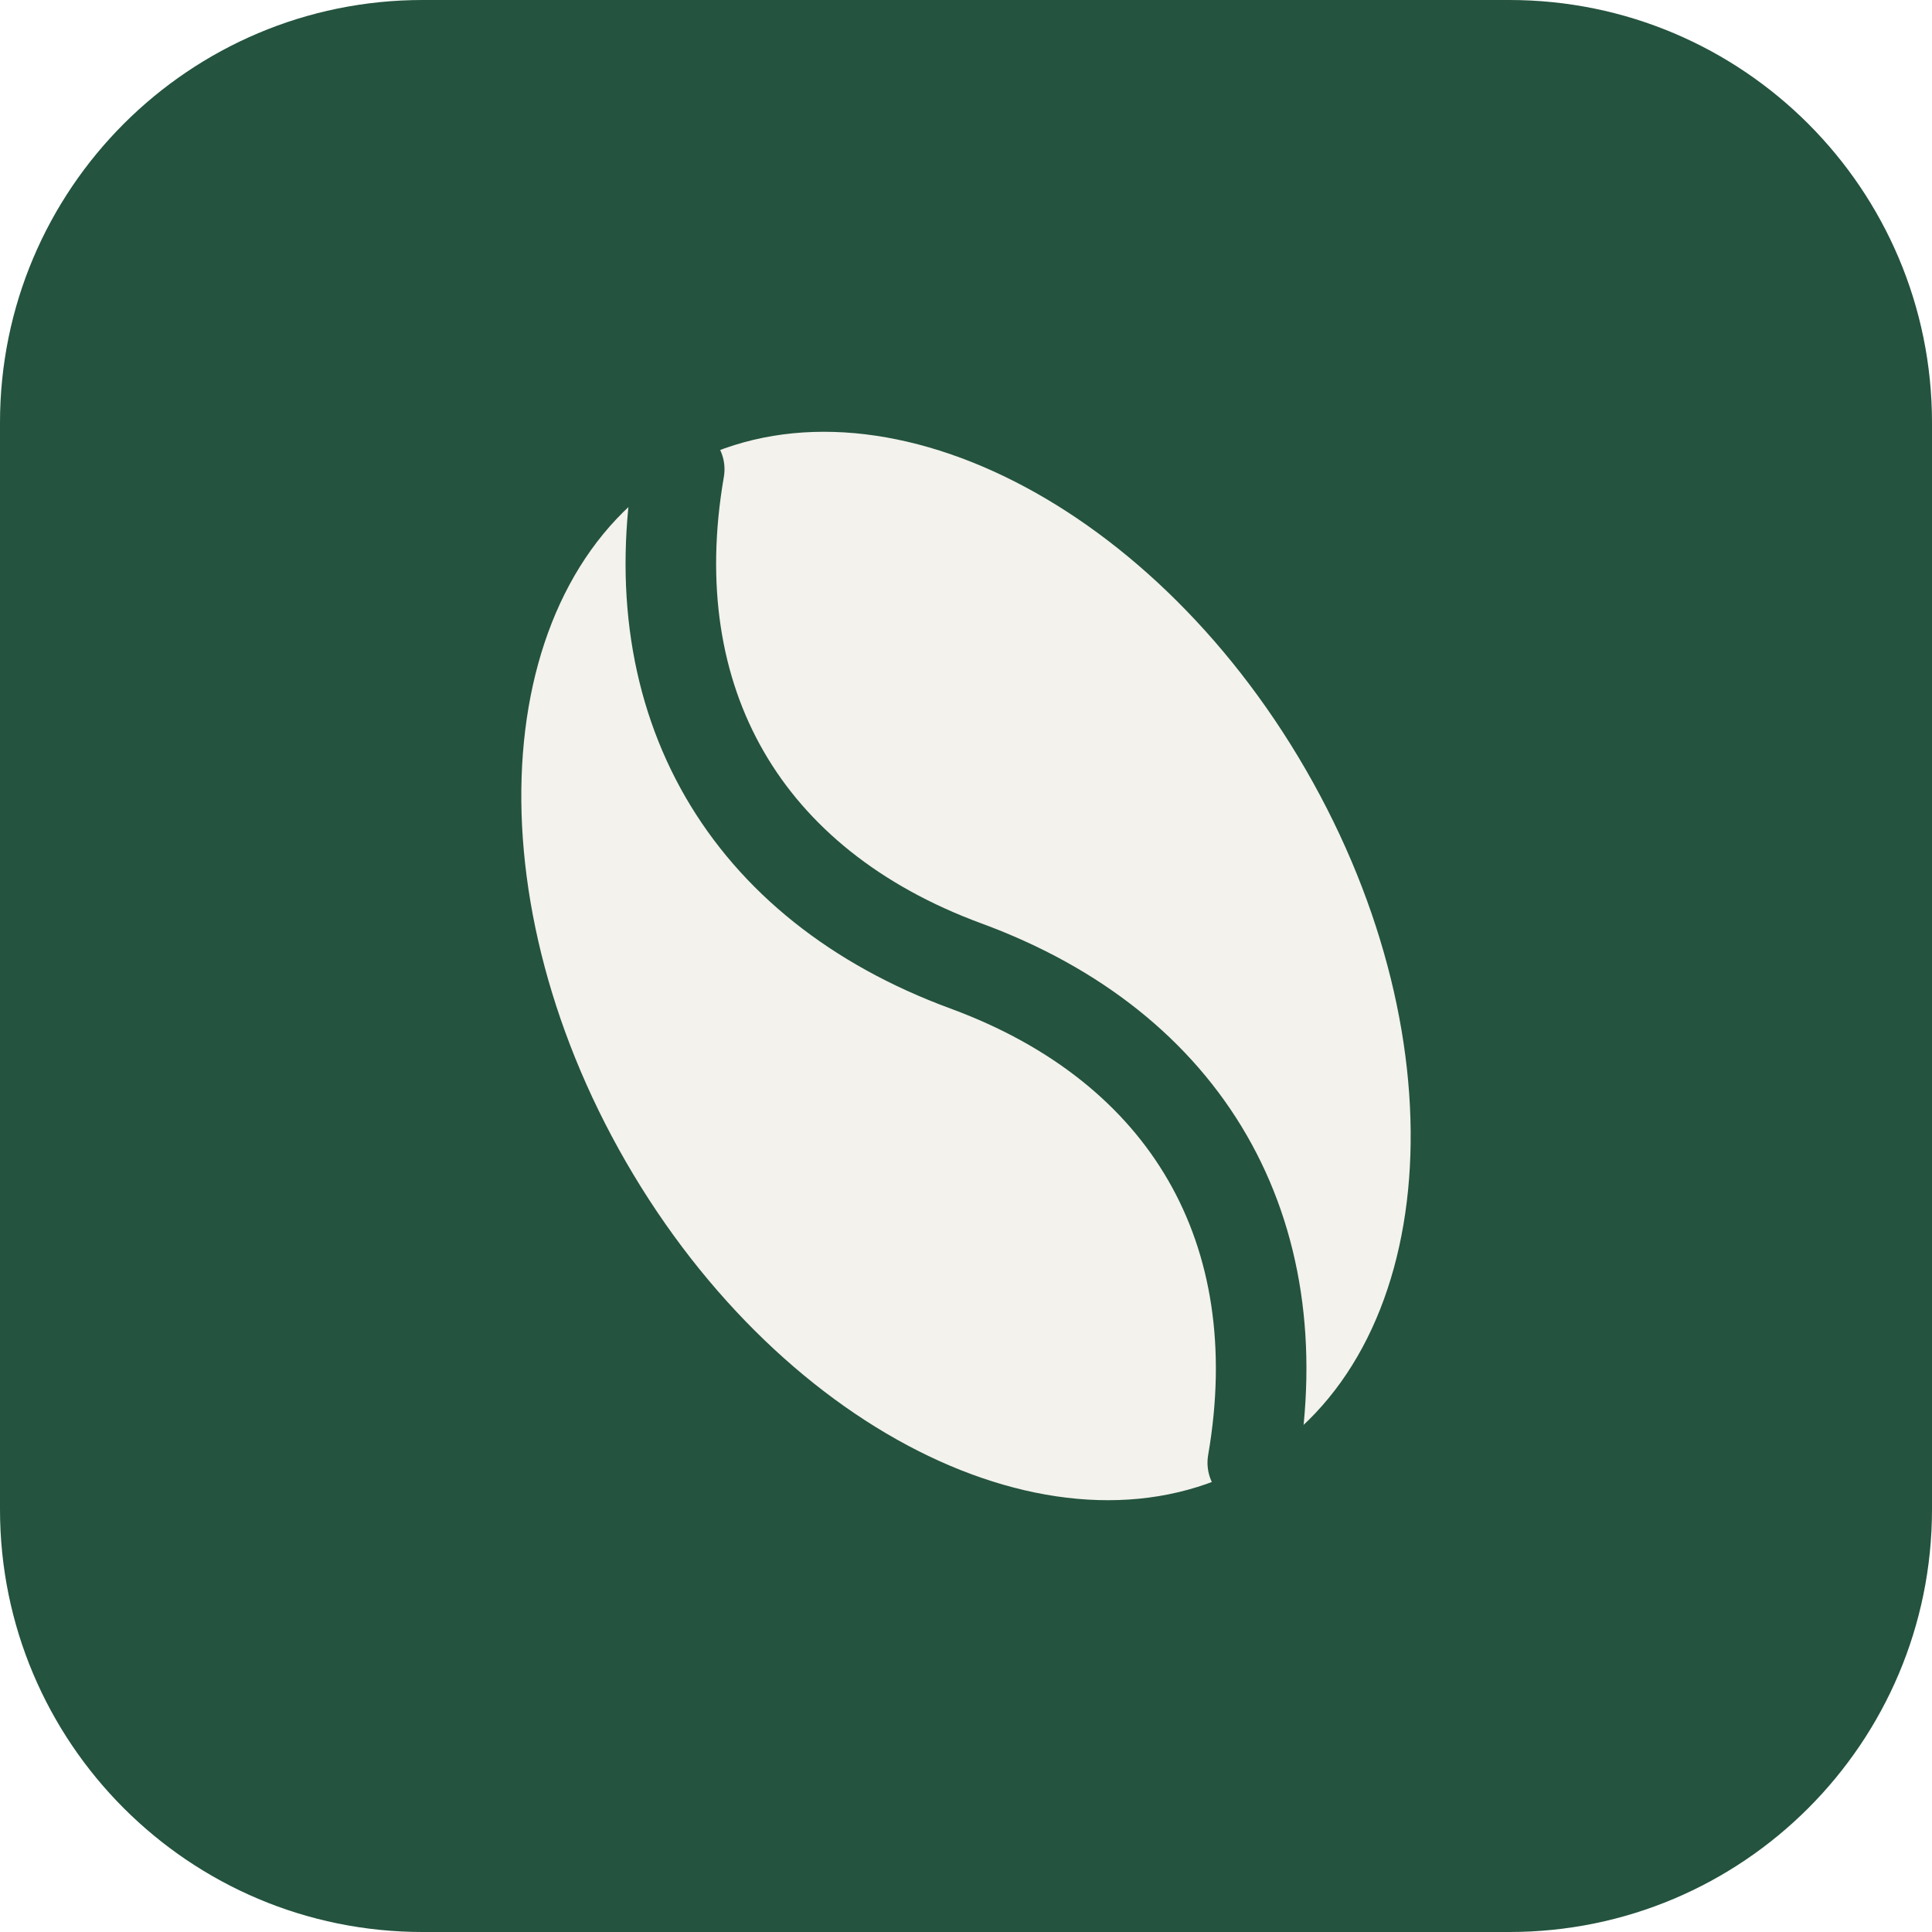
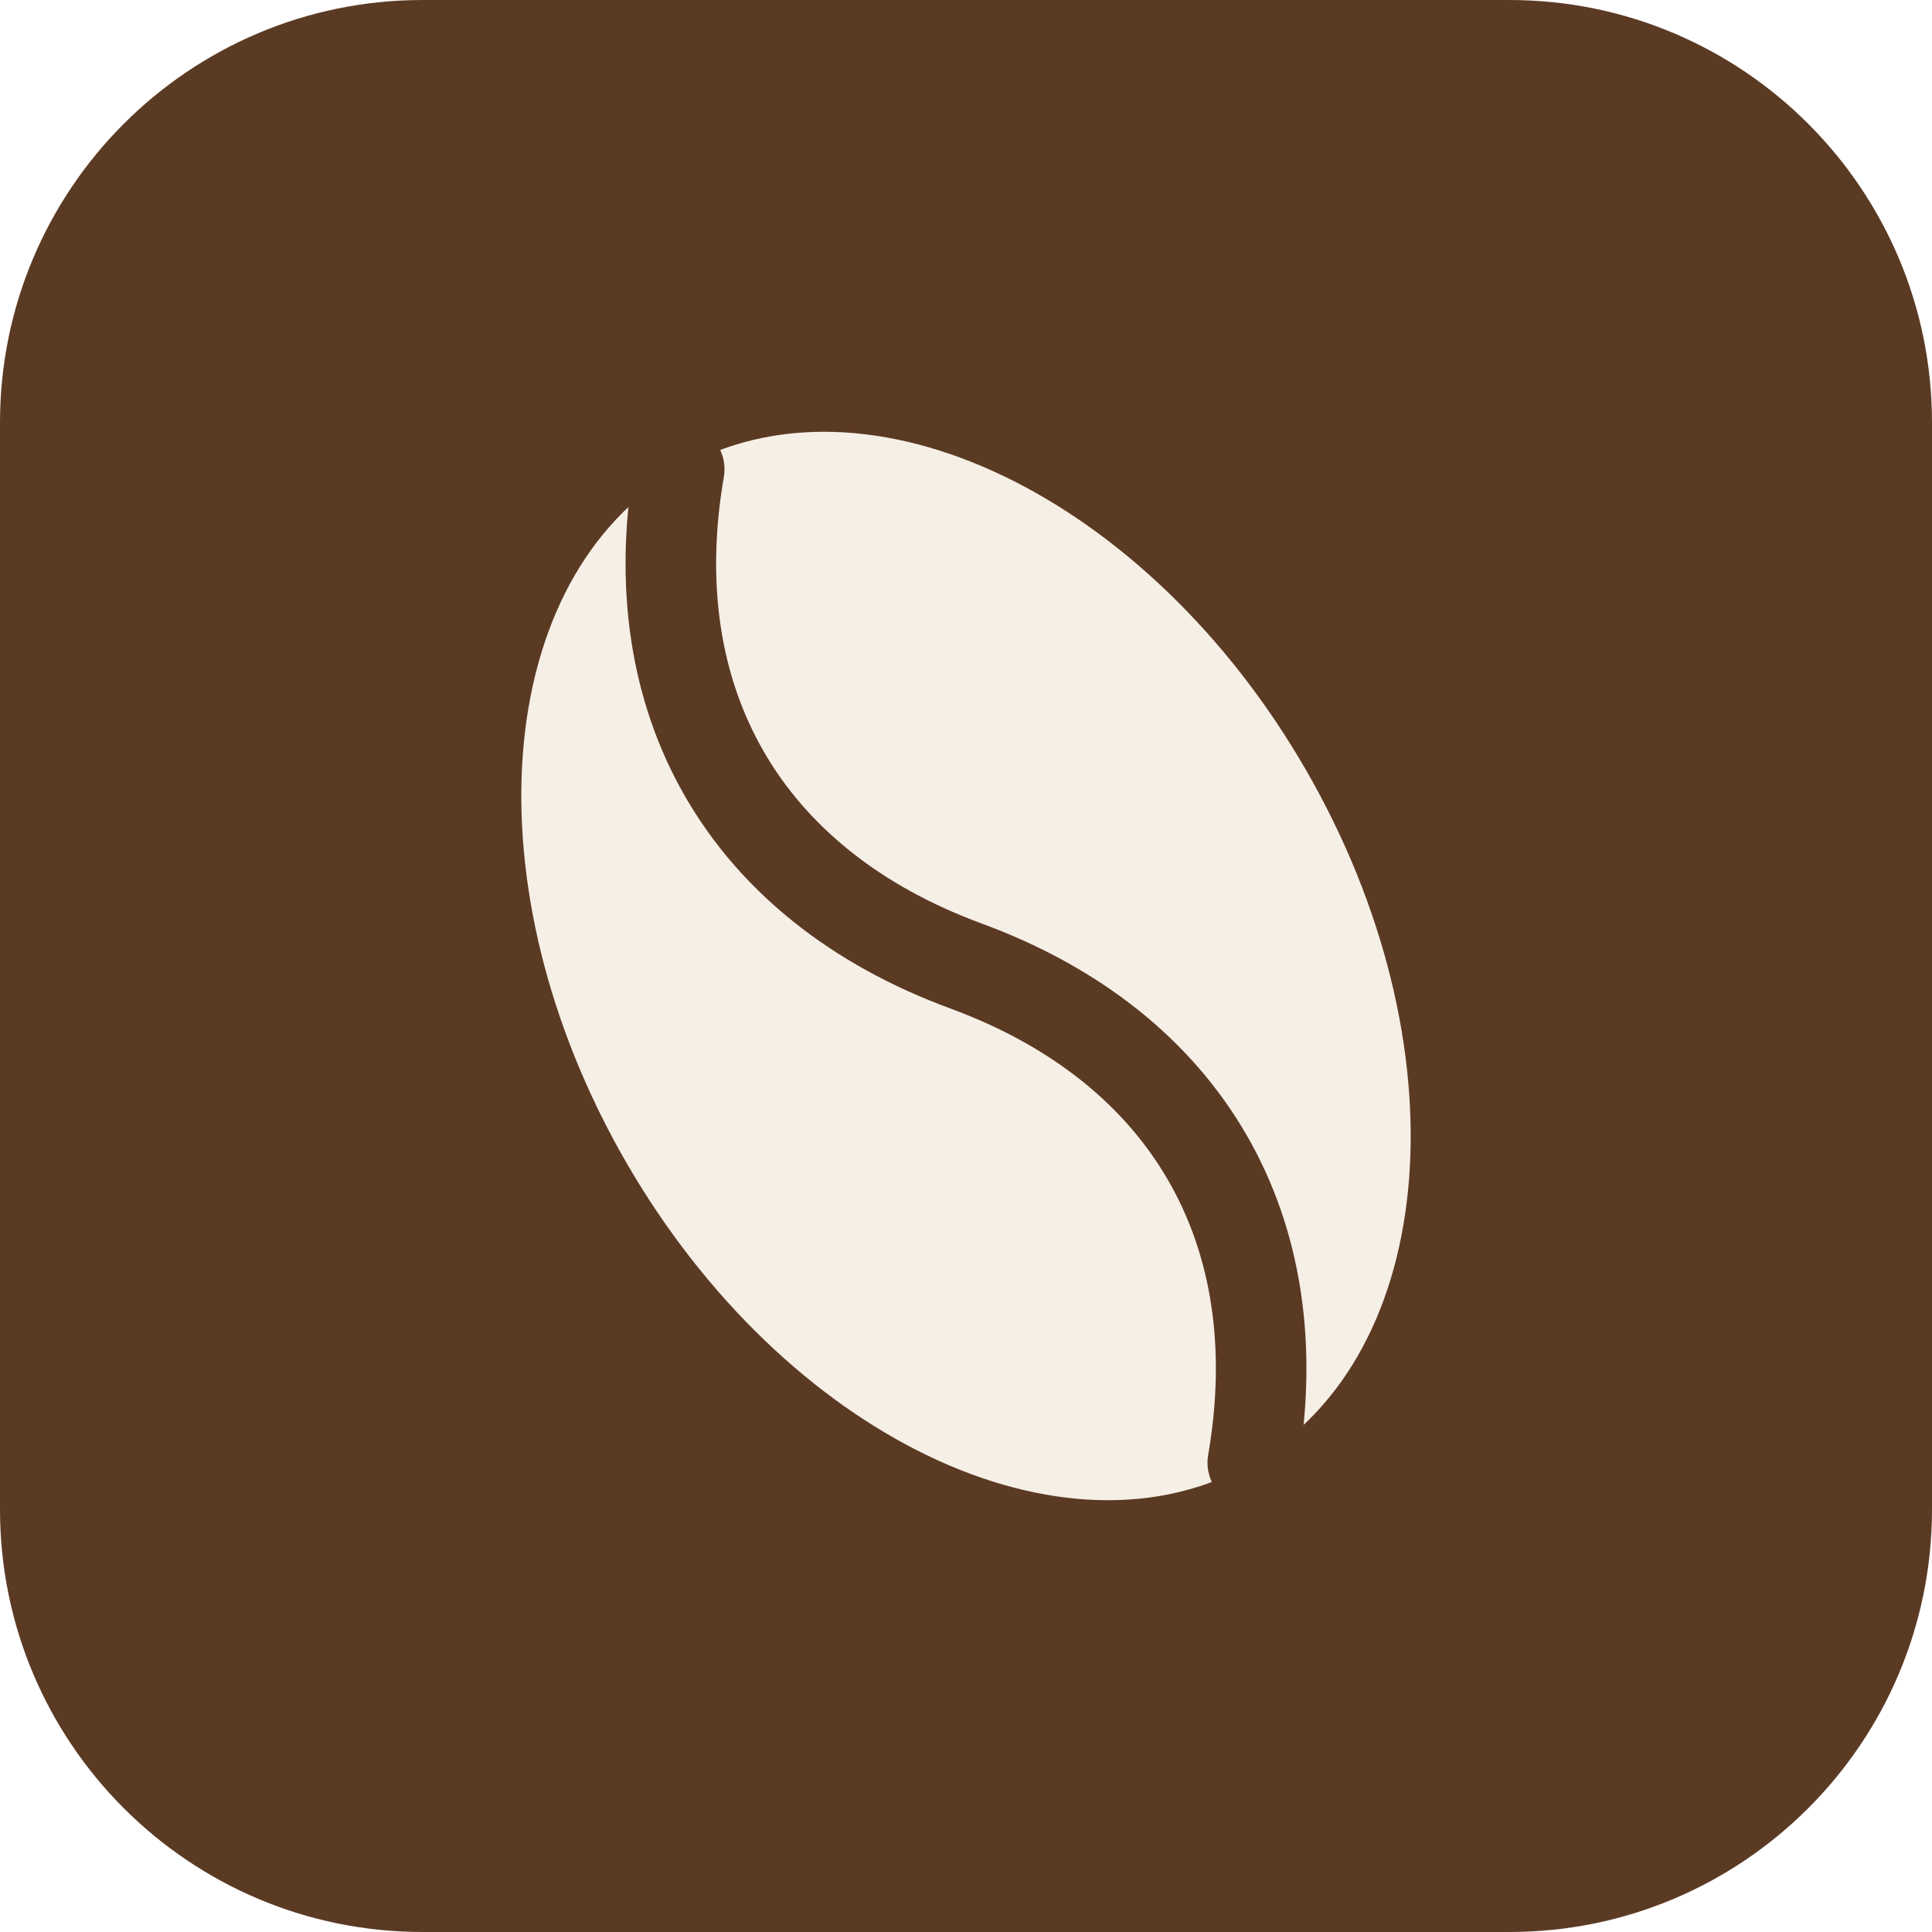
<svg xmlns="http://www.w3.org/2000/svg" viewBox="0 0 64 64">
-   <rect width="64" height="64" rx="14" fill="#24533F" />
+   <rect width="64" height="64" rx="14" fill="#5B3A24" />
  <g transform="rotate(-30 32 32)">
-     <ellipse cx="32" cy="32" rx="13" ry="19" fill="#F3F2EC" />
-     <path d="M32 13c-5 6-5 13 0 19s5 13 0 19" fill="none" stroke="#24533F" stroke-width="3" stroke-linecap="round" />
+     <ellipse cx="32" cy="32" rx="13" ry="19" fill="#F6EFE6" />
+     <path d="M32 13c-5 6-5 13 0 19s5 13 0 19" fill="none" stroke="#5B3A24" stroke-width="3" stroke-linecap="round" />
  </g>
</svg>
